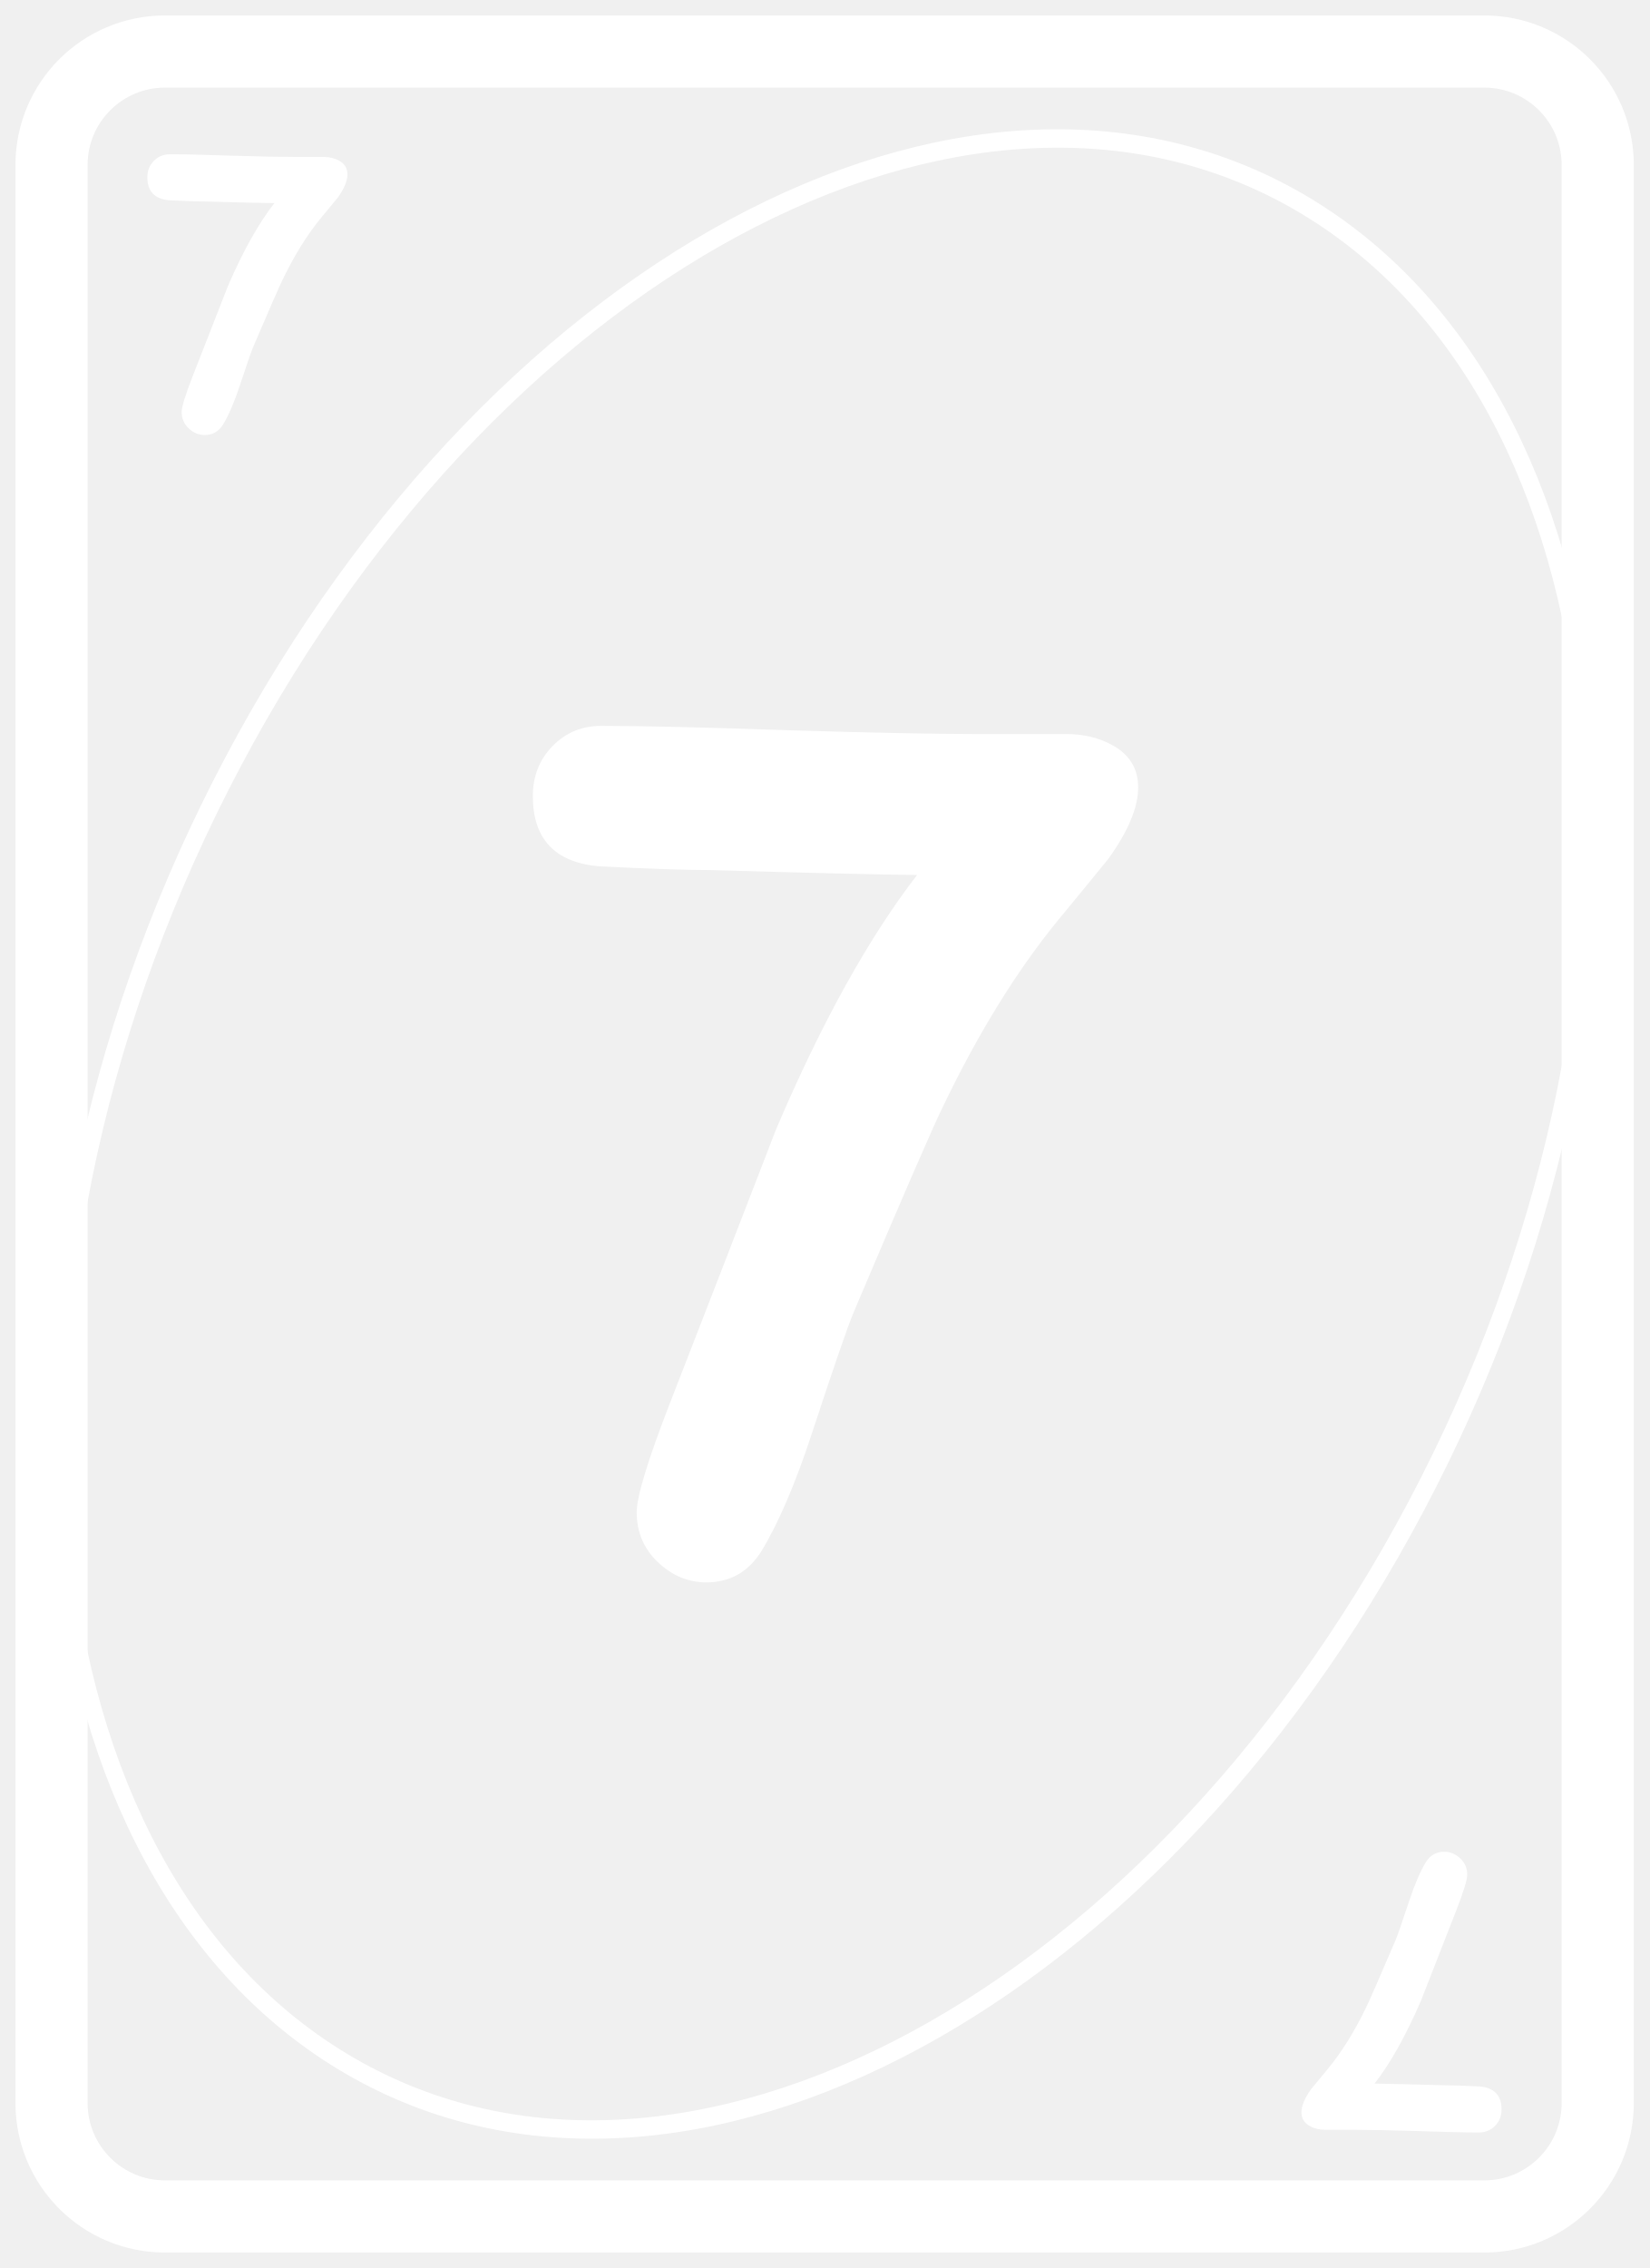
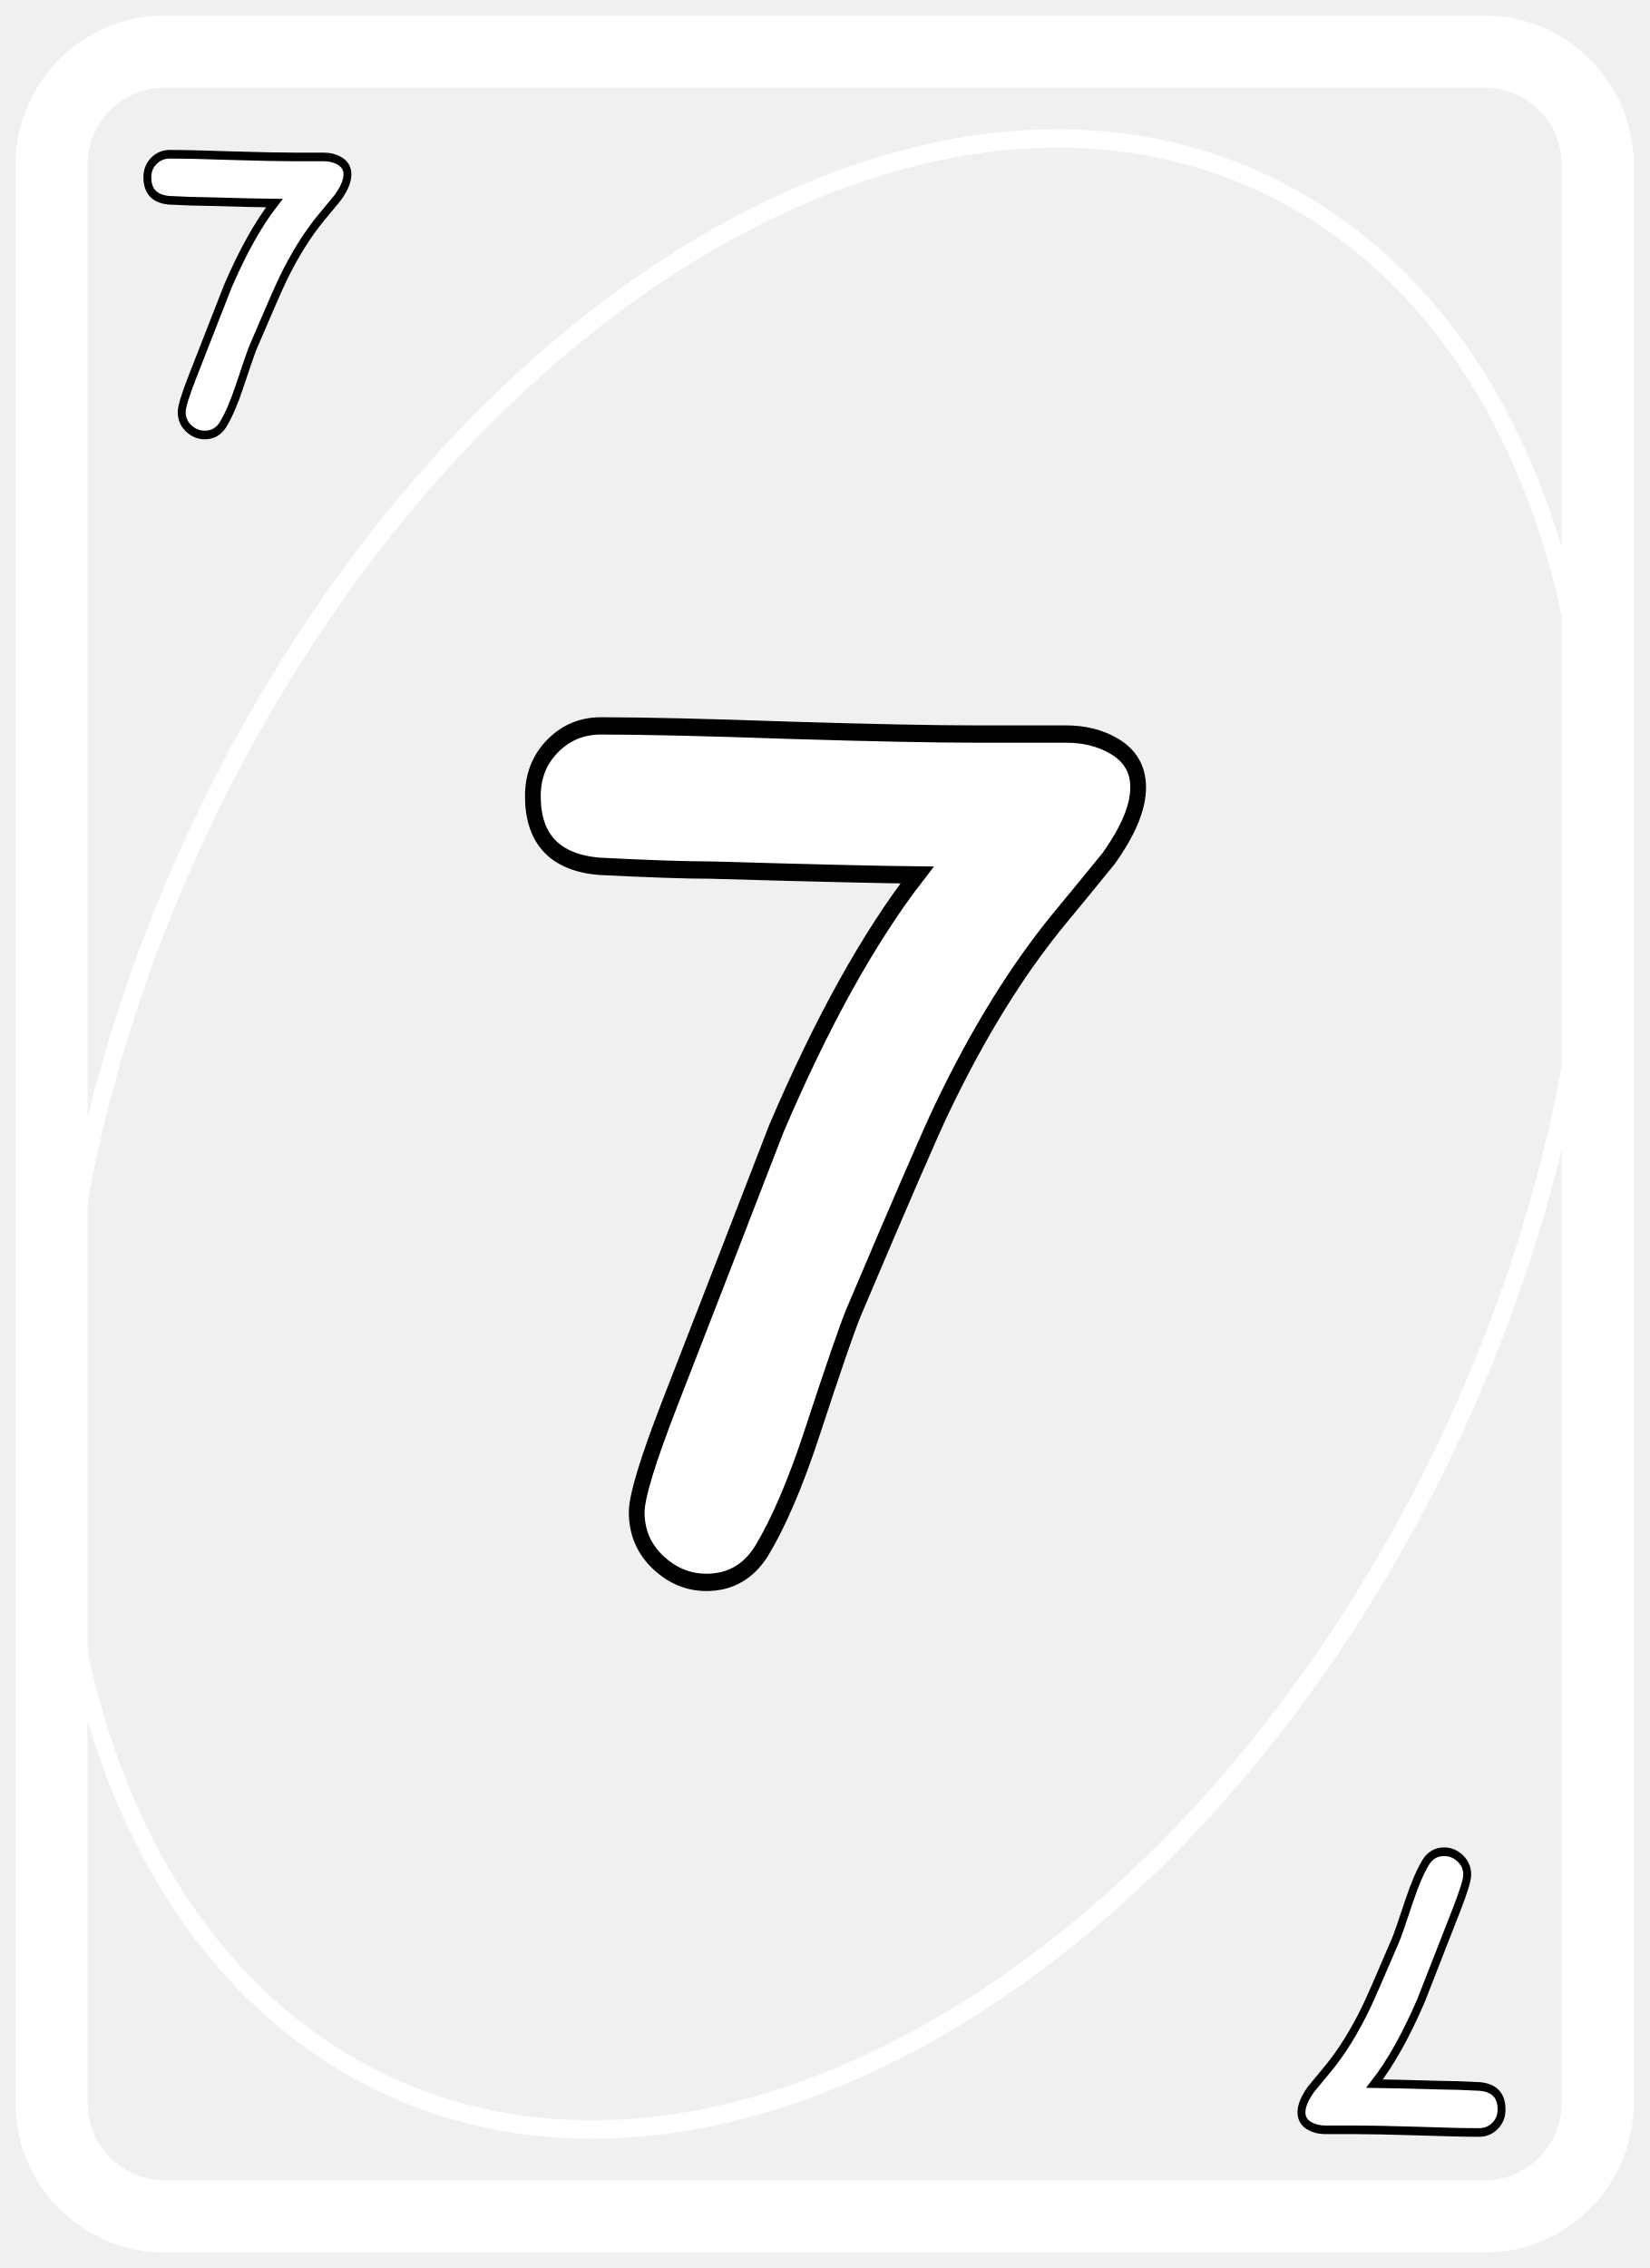
<svg xmlns="http://www.w3.org/2000/svg" width="800" height="1100" viewBox="0 0 211.667 291.042" version="1.1" id="svg1">
  <defs id="defs1">
    <rect x="269.328" y="465.552" width="378.983" height="584.826" id="rect5" />
    <rect x="119.274" y="323.193" width="492.485" height="238.547" id="rect2" />
    <rect x="119.274" y="323.193" width="492.485" height="238.547" id="rect3" />
    <rect x="119.274" y="323.193" width="492.485" height="238.547" id="rect2-1" />
    <rect x="119.274" y="323.193" width="492.485" height="238.547" id="rect3-5" />
    <rect x="119.274" y="323.193" width="492.485" height="238.547" id="rect4" />
    <rect x="269.328" y="465.552" width="378.983" height="584.826" id="rect5-0" />
    <rect x="269.328" y="465.552" width="378.983" height="584.826" id="rect6" />
  </defs>
  <g id="layer1" style="display:inline" transform="translate(6.614585,6.614585)">
    <rect style="fill:#000000;fill-opacity:0;stroke:#ffffff;stroke-width:9.26;stroke-dasharray:none;stroke-opacity:1" id="rect1" width="198.438" height="277.812" x="0" y="2.3925306e-14" rx="14.552" ry="14.552" />
  </g>
  <g id="layer2" transform="translate(6.090024,6.289888)">
    <ellipse style="fill:none;fill-opacity:1;stroke:#ffffff;stroke-width:2.29;stroke-dasharray:none;stroke-opacity:1" id="path1" ry="134.068" rx="89.692" cy="64.942" cx="153.755" transform="matrix(0.8465243,0.5323501,-0.4683315,0.8835528,0,0)" />
  </g>
  <g id="layer3" transform="translate(7.264138,14.76449)">
-     <path d="m 344.984,516.688 q -10.5,-0.094 -39.094,-0.844 -7.125,0 -21.281,-0.656 -12.469,-1.031 -12.469,-12.094 0,-5.156 3.75,-8.625 3.75,-3.469 9.188,-3.469 11.812,0 35.438,0.75 23.719,0.656 35.531,0.656 h 17.156 q 5.062,0 8.906,1.969 4.781,2.438 4.781,7.219 0,5.156 -5.625,12.281 -4.688,5.25 -9.469,10.5 -11.906,13.219 -22.031,32.438 -3.188,6 -16.781,35.156 -1.781,3.844 -7.969,21 -4.688,12.938 -9.562,20.25 -3.75,5.344 -10.406,5.344 -5.156,0 -9.188,-3.469 -4.031,-3.469 -4.031,-8.625 0,-4.031 6.281,-18.75 10.125,-23.625 20.156,-47.25 12.938,-27.562 26.719,-43.781 z" id="text1" style="font-weight:bold;font-size:192px;font-family:'Comic Sans MS';-inkscape-font-specification:'Comic Sans MS, Bold';white-space:pre;fill:#ffffff;stroke:#ffffff;stroke-width:0" transform="matrix(0.6769931,0,0,0.7448419,-123.1143,-287.3332)" aria-label="7" />
-     <path d="m 344.984,516.688 q -10.5,-0.094 -39.094,-0.844 -7.125,0 -21.281,-0.656 -12.469,-1.031 -12.469,-12.094 0,-5.156 3.75,-8.625 3.75,-3.469 9.188,-3.469 11.812,0 35.438,0.75 23.719,0.656 35.531,0.656 h 17.156 q 5.062,0 8.906,1.969 4.781,2.438 4.781,7.219 0,5.156 -5.625,12.281 -4.688,5.25 -9.469,10.5 -11.906,13.219 -22.031,32.438 -3.188,6 -16.781,35.156 -1.781,3.844 -7.969,21 -4.688,12.938 -9.562,20.25 -3.75,5.344 -10.406,5.344 -5.156,0 -9.188,-3.469 -4.031,-3.469 -4.031,-8.625 0,-4.031 6.281,-18.75 10.125,-23.625 20.156,-47.25 12.938,-27.562 26.719,-43.781 z" id="text1-1" style="font-weight:bold;font-size:192px;font-family:'Comic Sans MS';-inkscape-font-specification:'Comic Sans MS, Bold';white-space:pre;fill:#ffffff;stroke:#ffffff;stroke-width:0" transform="matrix(0.2237956,0,0,0.2441468,-49.25664,-114.8461)" aria-label="7" />
-     <path d="m 344.984,516.688 q -10.5,-0.094 -39.094,-0.844 -7.125,0 -21.281,-0.656 -12.469,-1.031 -12.469,-12.094 0,-5.156 3.75,-8.625 3.75,-3.469 9.188,-3.469 11.812,0 35.438,0.75 23.719,0.656 35.531,0.656 h 17.156 q 5.062,0 8.906,1.969 4.781,2.438 4.781,7.219 0,5.156 -5.625,12.281 -4.688,5.25 -9.469,10.5 -11.906,13.219 -22.031,32.438 -3.188,6 -16.781,35.156 -1.781,3.844 -7.969,21 -4.688,12.938 -9.562,20.25 -3.75,5.344 -10.406,5.344 -5.156,0 -9.188,-3.469 -4.031,-3.469 -4.031,-8.625 0,-4.031 6.281,-18.75 10.125,-23.625 20.156,-47.25 12.938,-27.562 26.719,-43.781 z" id="text6" style="font-weight:bold;font-size:192px;font-family:'Comic Sans MS';-inkscape-font-specification:'Comic Sans MS, Bold';white-space:pre;fill:#ffffff;stroke:#ffffff;stroke-width:0" transform="matrix(-0.2237956,0,0,-0.2441468,246.3499,378.764)" aria-label="7" />
+     <path d="m 344.984,516.688 q -10.5,-0.094 -39.094,-0.844 -7.125,0 -21.281,-0.656 -12.469,-1.031 -12.469,-12.094 0,-5.156 3.75,-8.625 3.75,-3.469 9.188,-3.469 11.812,0 35.438,0.75 23.719,0.656 35.531,0.656 h 17.156 q 5.062,0 8.906,1.969 4.781,2.438 4.781,7.219 0,5.156 -5.625,12.281 -4.688,5.25 -9.469,10.5 -11.906,13.219 -22.031,32.438 -3.188,6 -16.781,35.156 -1.781,3.844 -7.969,21 -4.688,12.938 -9.562,20.25 -3.75,5.344 -10.406,5.344 -5.156,0 -9.188,-3.469 -4.031,-3.469 -4.031,-8.625 0,-4.031 6.281,-18.75 10.125,-23.625 20.156,-47.25 12.938,-27.562 26.719,-43.781 z" id="text1" style="font-weight:bold;font-size:192px;font-family:'Comic Sans MS';-inkscape-font-specification:'Comic Sans MS, Bold';white-space:pre;fill:#ffffff;stroke:#000000;stroke-width:2.981;stroke-opacity:1;stroke-dasharray:none" transform="matrix(0.6769931,0,0,0.7448419,-123.1143,-287.3332)" aria-label="7" />
+     <path d="m 344.984,516.688 q -10.5,-0.094 -39.094,-0.844 -7.125,0 -21.281,-0.656 -12.469,-1.031 -12.469,-12.094 0,-5.156 3.75,-8.625 3.75,-3.469 9.188,-3.469 11.812,0 35.438,0.75 23.719,0.656 35.531,0.656 h 17.156 q 5.062,0 8.906,1.969 4.781,2.438 4.781,7.219 0,5.156 -5.625,12.281 -4.688,5.25 -9.469,10.5 -11.906,13.219 -22.031,32.438 -3.188,6 -16.781,35.156 -1.781,3.844 -7.969,21 -4.688,12.938 -9.562,20.25 -3.75,5.344 -10.406,5.344 -5.156,0 -9.188,-3.469 -4.031,-3.469 -4.031,-8.625 0,-4.031 6.281,-18.75 10.125,-23.625 20.156,-47.25 12.938,-27.562 26.719,-43.781 z" id="text1-1" style="font-weight:bold;font-size:192px;font-family:'Comic Sans MS';-inkscape-font-specification:'Comic Sans MS, Bold';white-space:pre;fill:#ffffff;stroke:#000000;stroke-width:4.528;stroke-opacity:1;stroke-dasharray:none" transform="matrix(0.2237956,0,0,0.2441468,-49.25664,-114.8461)" aria-label="7" />
+     <path d="m 344.984,516.688 q -10.5,-0.094 -39.094,-0.844 -7.125,0 -21.281,-0.656 -12.469,-1.031 -12.469,-12.094 0,-5.156 3.75,-8.625 3.75,-3.469 9.188,-3.469 11.812,0 35.438,0.75 23.719,0.656 35.531,0.656 h 17.156 q 5.062,0 8.906,1.969 4.781,2.438 4.781,7.219 0,5.156 -5.625,12.281 -4.688,5.25 -9.469,10.5 -11.906,13.219 -22.031,32.438 -3.188,6 -16.781,35.156 -1.781,3.844 -7.969,21 -4.688,12.938 -9.562,20.25 -3.75,5.344 -10.406,5.344 -5.156,0 -9.188,-3.469 -4.031,-3.469 -4.031,-8.625 0,-4.031 6.281,-18.75 10.125,-23.625 20.156,-47.25 12.938,-27.562 26.719,-43.781 z" id="text6" style="font-weight:bold;font-size:192px;font-family:'Comic Sans MS';-inkscape-font-specification:'Comic Sans MS, Bold';white-space:pre;fill:#ffffff;stroke:#000000;stroke-width:4.528;stroke-opacity:1;stroke-dasharray:none" transform="matrix(-0.2237956,0,0,-0.2441468,246.3499,378.764)" aria-label="7" />
  </g>
</svg>
